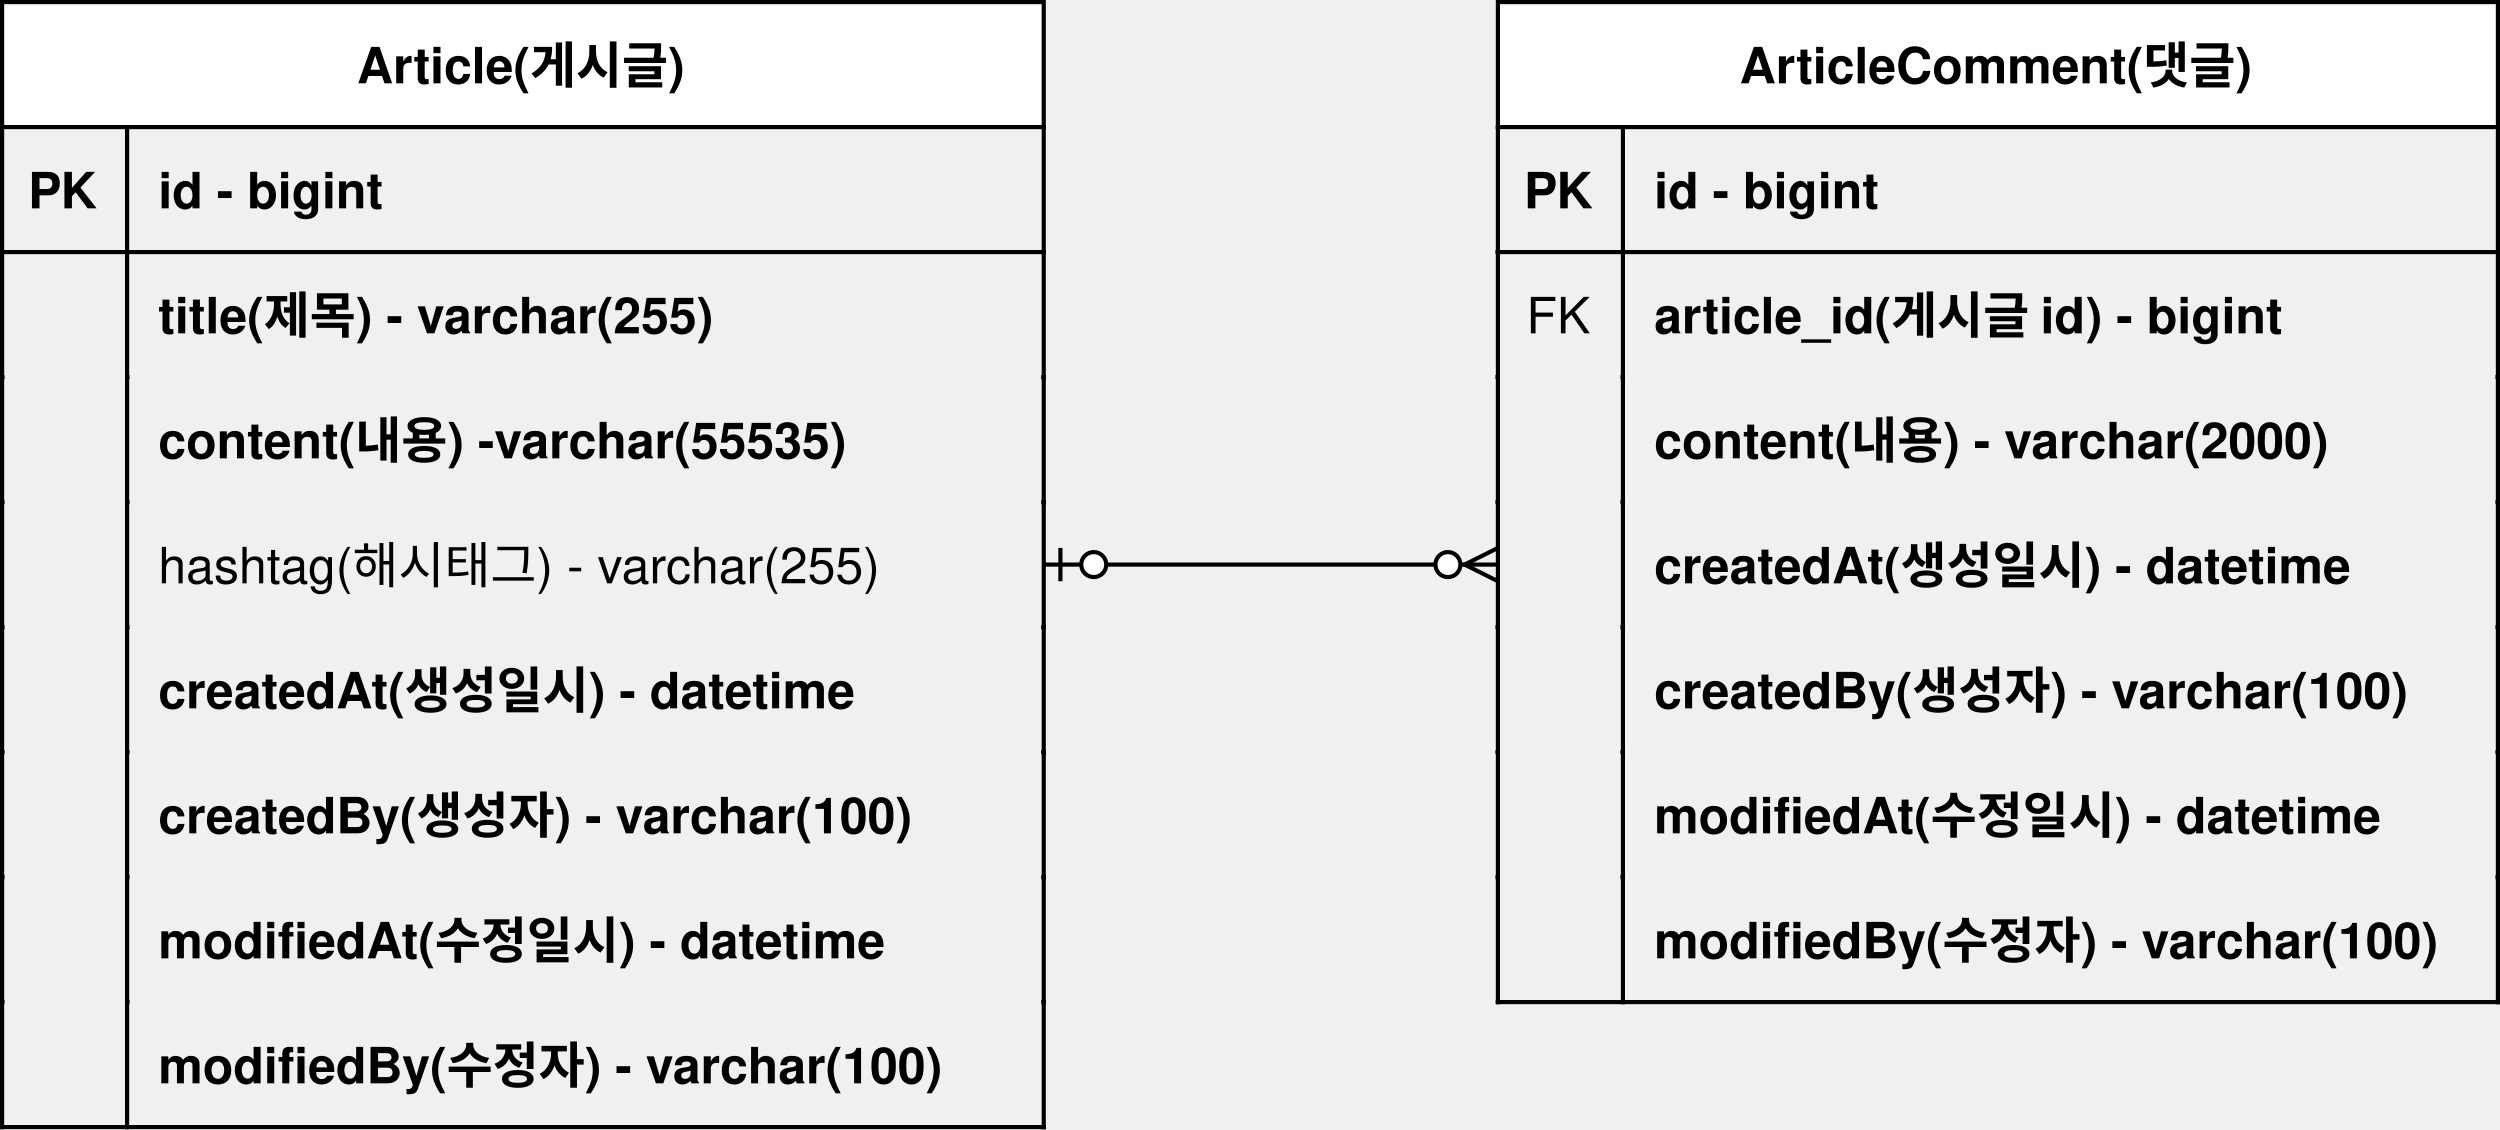
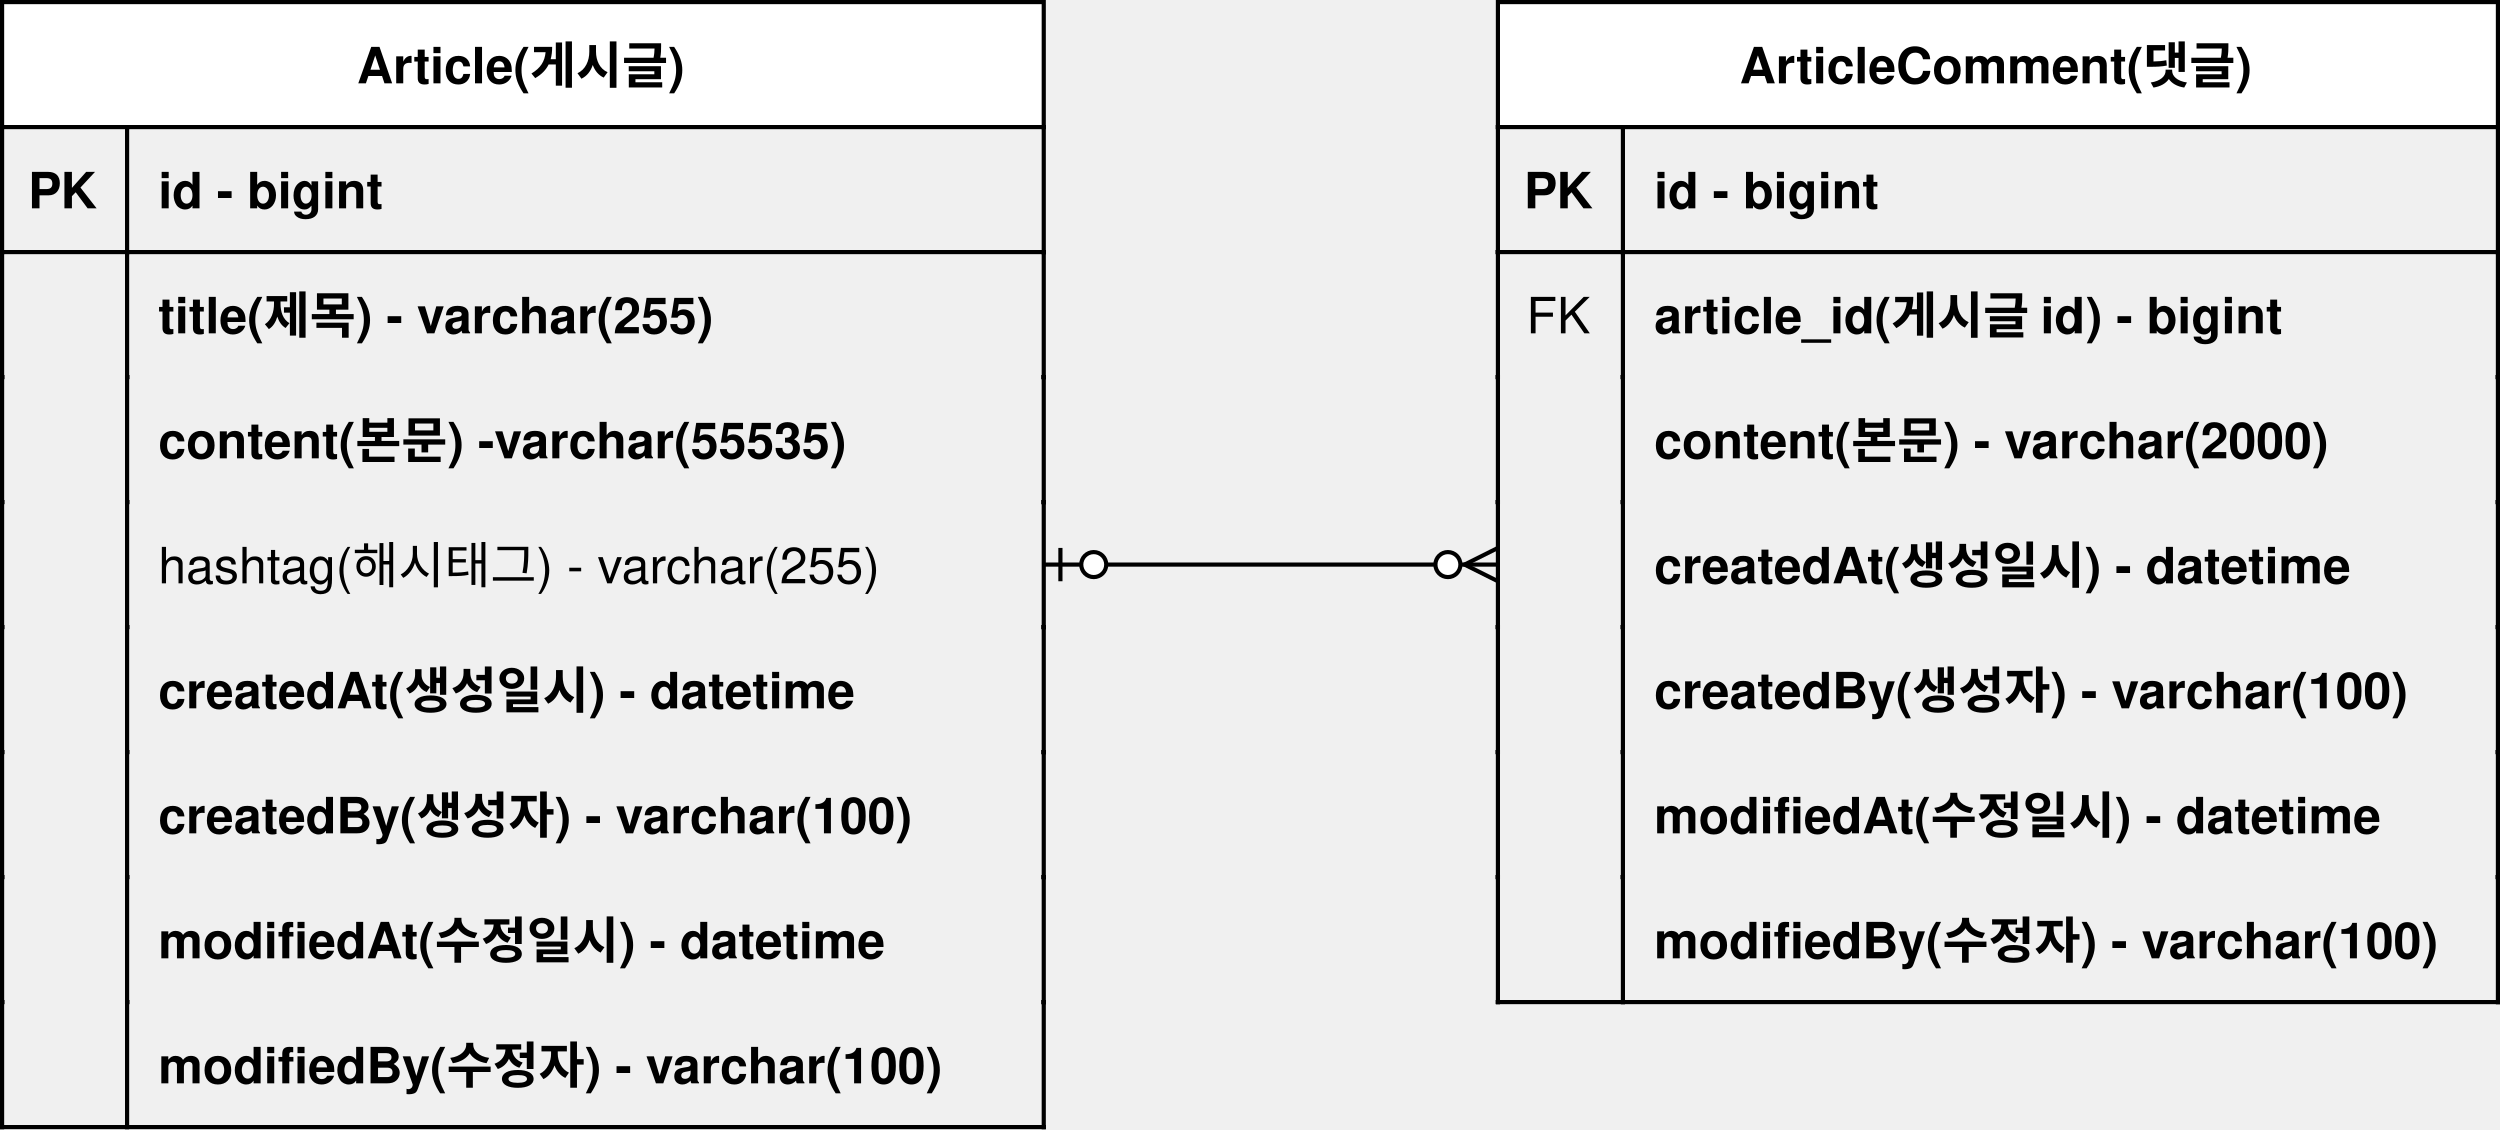
- <svg xmlns="http://www.w3.org/2000/svg" version="1.1" width="600px" height="271px" viewBox="-0.5 -0.5 600 271" content="&lt;mxfile host=&quot;app.diagrams.net&quot; modified=&quot;2023-01-26T14:40:48.319Z&quot; agent=&quot;5.0 (Windows NT 10.0; Win64; x64) AppleWebKit/537.36 (KHTML, like Gecko) Chrome/109.0.0.0 Safari/537.36&quot; etag=&quot;PoxSyrlhx5d6_ZSHBogp&quot; version=&quot;20.8.11&quot; type=&quot;github&quot;&gt;&lt;diagram id=&quot;R2lEEEUBdFMjLlhIrx00&quot; name=&quot;Page-1&quot;&gt;7V1db+I4FP01lmYeWoV8lPBIAp2RttVWne5uZ19WLjHBmhCjxKUwv37txCaAEwjloxRH6mjiG8dO7j0+J77YACx/PPuWwMnongQoAqYRzIDVA6bZsi2b/cct89zS7tzkhjDBgahUGH7g30gYDWF9xQFKVypSQiKKJ6vGAYljNKArNpgk5G212pBEq71OYIgUw48BjFTrPzigo9zqOkZh/45wOJI9twxxZgxlZWFIRzAgbysmNKO3JKbiFh9QMoYxiik7cw+TXygBTn9EKX/SLjBv2d+Q174OCQkjBCc4vR6QMTMPUlbldgjHOOJuXmrIEw2x7qw+sPyEEJofjWc+inisZBjye7qtOLvwQ8LbrXGBfzWd3/0yaPz9zfqb3t+HD+2XK9PKm5nC6FU4uJtQPIjQF9DvAs8Erg/6PnA90PEziwtc46twIJ3LqDBfTvghhS/c5KUUJlSAxzKYgcGBQhyzJ7d6rawcRXCS4qx6bhnhKLiDc/JKZUOy5A3xDAWPOXZ4XQajO9YYL/LGeRR+iJvhp2GEw5gdD5hreI9eglJ2L3cwpaKG6jzhzylKKJotmYQzvyEyRjSZsyribEdcIcZRS2LorUClKVE5WkKk2RZGKGAWLppe9PbIRg6MGaaK7hbtb+hvYVvuz1rrDkbMJzGkyCOvcZAuY4YdLD1pYcqQtAuqbAVVlYhhMaAYRsUTr2ODBzhIyOQJJiGiwjAhmIe2P0X5aM1QgKPIJxHhEItJjGS17Lkdj/0xT/jGtQMcdgM+K7eKMvvj1RPqkzilCYMq7woxxLwhjhqPkonoJ0JDeRuJcDM/fiGUssFfha/Nw2876uar0dyGsvWoL4NsJdw7x9ZRYvvwxy7RJexhh1FGvCMcBCjO2YGLBSwiXhLM0ggsvL4ejnVOqBsRu3ZElkJg7RiBkmG+Y2unGMU3SqRZfdO4Yv9ecMhHyPmFXVJ/XtdLJ3CA4/Auv/JmDRfOUXAxqx6pdfi5Pk5qNXcKoLR1pnvjmHR/8+F07+4V2xON+rr+b9f2/8WTe0eJK8U0e+33QdfI3vY90O2Cbuer4PwpTAYjmHwxHad6AvBJmL9k9rQvYi6Z9qdPQRg5o3+HDz9v0+erv578lnvVUhCkJesr0KgtBJWs3zkh65eG1vw8pL/F/dXIvWjOL31sNdfDszLMVV8417sm8GzO/p0F6UvGdxzHuhjOPyBgtKN8rfM6R6X82unDo3G+mtc5wwH//iFs68n5ag5nBNMRhSHj/B7oOILzRX6/B1xLJvrbwHMv5dX/4LDRjvmbFM/RmN/5aOb/RCme9wzhtp7MryZ4BgliPQZdmiV5ONP3sgMbsHHDX/x7wCs+7ZXcH7BrKB6jM8TEqV7/KxCknQjINSCNChxeBdyPVoHWfvm8s5eBHLz66UBLTeYJIfDmVULQBx1j/d2/ZWxY93P5GlAFH/1EQE0jNiJwGBFYLLL8OBHYL8N3/iJQEYCLFwE1uzcmAR7iYjrggo4rP/x1munAO0CknxSo2cVGCg4kBfaHS8F+Kb/zl4IbTaVATfdJKZATAlUKmglBbfzopwJqplHsIfHJeLxYXsBQZF3cDpItwNm8bsCWfL7pM2C7JMgL40VsISlfgaR1qrE2wDYMyMpXizJmKkPZ8VaXqZnGT7SF5D0RMTXNPcpBq8MWkkPiYsM7ROuw7xB1mjsFUJqk4rHovmwLyWnpXs0p3p4j3e8xjDXNKpbsBYX5m/9/ONi0gTxrWM4nL0MI9phJVsFHPxVo8onHUoGyLSWnVYELTyeamqYTSzaIbtlVspRCNA29c4hVoNGO+S11otgw/2GYv3ZW8WjUb+03uTt76s/Bqx/1W+rErllifGAM6acE++1Da5Rgx50mp1WC/SZ4568EjqZKoE7umjXGh4OPfiKw35a0RgR23GhyWhFQ14uc4ZjfYxS7eoqABFGzxvgQUlABIu2kwG6+ZupYUlC63eSkUmDvl/Y7eymwNf2mKVvN+DVrjA+IH/1UoMa+NBSESPqcuRXT+SOKIMUk7hdn8sjky4pb7Om9ER1HIF/fh+Kgy3+hgBX7j79RQp7IPYznQCxGXj/3ZwachD8zCgQw0AzTZ9kcO/7J7deOKPVmS9V6c1mImW+elwtLV/FicVlWktflDuBPXQkqYUrJazJAm9yb16NSFivfSrZnuhe/t7CMmIUxySIyXb3jDbB8INnSkAXg5XfnCwWzb9agmD+puKqAodKQvdaQtd5Q7gqloe14ZsXiNx3y6sUPcVj9/wE=&lt;/diagram&gt;&lt;/mxfile&gt;" resource="https://app.diagrams.net/?src=about#Hastrataraxia%2Ffastcampus-project-board%2Ffeature%252F%25239-domain%2Fdocument%2Fproject-board-erd.svg">
+ <svg xmlns="http://www.w3.org/2000/svg" version="1.1" width="600px" height="271px" viewBox="-0.5 -0.5 600 271" content="&lt;mxfile host=&quot;app.diagrams.net&quot; modified=&quot;2023-01-26T14:50:52.830Z&quot; agent=&quot;5.0 (Windows NT 10.0; Win64; x64) AppleWebKit/537.36 (KHTML, like Gecko) Chrome/109.0.0.0 Safari/537.36&quot; etag=&quot;TWXsAyeD1a6tga3QHTtd&quot; version=&quot;20.8.11&quot; type=&quot;github&quot;&gt;&lt;diagram id=&quot;R2lEEEUBdFMjLlhIrx00&quot; name=&quot;Page-1&quot;&gt;7V1db6M4FP01SDMPrQgfDXkMJJ2RttVWne5uZ19WbnDAGoIjcNNkfv3aYAcSQ0Kaj6YxUkeDL8aGe4/PwTd2opneZP4tAdPwHvsw0gzdn2vmQDOMjmVa9D9mWeSWbu8mNwQJ8nmlwvAD/YbcqHPrK/JhulKRYBwRNF01jnAcwxFZsYEkwW+r1cY4Wu11CgIoGX6MQCRb/0E+CXOrY+uF/TtEQSh67uj8zASIytyQhsDHbysmOCe3OCb8Fh9gMgExjAk9cw+SXzDR7GFICHvSvmbc0r8xq30dYBxEEExRej3CE2oepbTK7RhMUMTcXGrI5Q3R7syhZnoJxiQ/msw9GLFYiTDk93Rbc3bph4S12+AC72q2uPulk/j7m/k3ub8PHrovV4aZNzMD0St3cD8haBTBL9qwr7mG5nja0NMcV+t5mcXRHP0rdyBZiKhQX07ZIQEvzOSmBCSEg8fUqYHCgQAU0yc3B52sHEVgmqKsem4JUeTfgQV+JaIhUXLHaA79xxw7rC6F0R1tjBVZ4ywKP/jNsNMgQkFMj0fUNaxHN4EpvZc7kBJeQ3Ye9+cMJgTOSybuzG8QTyBJFrQKP9vjV/Bx1BEYeitQaQhUhiVEGl1uBBxmwbLpZW+PdOSAmGKq6G7Z/ob+lrZyf+ZadyCiPokBgS5+jf20jBl6UHrSwpQhaRdUWRKqahFDY0AQiIonXscGC7Cf4OkTSAJIuGGKEQvtcAbz0ZqhAEWRhyPMIBbjGIpq2XPbLv2jnvD0a1uz6Q14tNwpyvSPVU+Ih+OUJBSqrCtIEfMGGWpcgqe8nwiOxW0k3M3s+AUTQgd/Hb42D7/tqFusRnMbytajXgbZSrh3jq0txfbhj12ii+nDjqOMeEPk+zDO2YGJBSgiXhHMyggsvb4ejnVOaBoRq3FESiEwd4xAxTDfsbVTjOIbKdK0vqFf0X8vKGAj5PzCLqg/r+umUzBCcXCXX3mzhgv7KLiY14/UJvzcHCeNmjsFULoq071+TLq/+XC6d/aK7YlGfVP/dxv7/+LJvSfFlSCSvfZ7Wl/P3vZdrd/X+r2vnPNnIBmFIPli2Hb9BOCTMH/F7GlfxFwy7c+e/CCyw3/HDz9v0+erv568jnPVkRCkJOtL0GgsBLWs3zsh61eG1vg8pL/F/fXIvWjOr3xsOdfDsjLUVV8Y17smS+4w0vfoQUb6gvFt2zYvhvMPCBjlKF/pvM5RKb9x+vBonC/ndc5wwL9/CFtqcr6cwwlBGhIQUM4faD1bc61Sfn+gOaZI9HeFClzAq//BYaMc87cpnqMxv/3RzP+JUjzvGcJdNZlfTvCMEkh79PskS/Iwph9kB5ZGxw09oEW3+LRXcL9PryFoAs8QE6d6/a9BkHIiINaAtCpweBVwPloFOvvl885eBnLwqqcDHTmZx4XAXdQJwVDr6evv/h19w7qfy9eAOvioJwJyGrEVgcOIwHKR5ceJwH4ZvvMXgZoAXLwIyNm9CfbRGBXTAUfrOeLDX7udDrwDROpJgZxdbKXgQFJgfbgU7JfyO38puFFUCuR0n5ACMSGQpaCdEDTGj3oqIGca+R4SD08mYnmBQ1FkXtwOki3A2bxuwBJ8vukzYKsiyEvjRWwhqV6BpHSqsTHANgzI2leLKmaqQtnxVpfJmcZPtIXkPRExFM09ikGrwhaSQ+JiwztE57DvEE2aOwVQ2qTisei+agvJaelezineniPd7zGMFc0qVuwFBfmb/3/I37SBPGtYzCcvQwj2mEnWwUc9FWjzicdSgaotJadVgQtPJxqKphMrNohu2VVSSiEauto5xDrQKMf8pjxRbJn/MMzfOKt4NOo395vcnT315+BVj/pNeWLXLjE+MIbUU4L99qG1SrDjTpPTKsF+E7zzVwJbUSWQJ3ftGuPDwUc9EdhvS1orAjtuNDmtCMjrRc5wzO8xih01RUCAqF1jfAgpqAGRclJgtV8zdSwpqNxuclIpsPZL+529FFiKftOUJWf82jXGB8SPeirQYF8a9AMofE7disjiEUaAIBwPizN5ZPJlxR369G5IJpGWr++Dsd9nv1BAi8PH3zDBT/gexAuNL0ZeP/dnBpyEPTP0OTDgHJFn0Rw9/sns1zYvDealaoOFKMTUN8/lQukqViwuy0riutwB7KlrQcVNKX5NRnCTe/N6RMhi7VvJ9kz38vcWyohZGpMsIrPVO94AywecLQ1ZAl58dz5XMOtmDYr5k/KrChhKDVlrDZnrDeWukBrajmdaLH7TIa9e/BCHOfwf&lt;/diagram&gt;&lt;/mxfile&gt;" resource="https://app.diagrams.net/?src=about#Hastrataraxia%2Ffastcampus-project-board%2Ffeature%252F%25239-domain%2Fdocument%2Fproject-board-erd.svg">
  <defs>
    <clipPath id="mx-clip-0-30-30-30-0">
      <rect x="0" y="30" width="30" height="30" />
    </clipPath>
    <clipPath id="mx-clip-36-30-214-30-0">
      <rect x="36" y="30" width="214" height="30" />
    </clipPath>
    <clipPath id="mx-clip-36-60-214-30-0">
      <rect x="36" y="60" width="214" height="30" />
    </clipPath>
    <clipPath id="mx-clip-36-90-214-30-0">
      <rect x="36" y="90" width="214" height="30" />
    </clipPath>
    <clipPath id="mx-clip-36-120-214-30-0">
      <rect x="36" y="120" width="214" height="30" />
    </clipPath>
    <clipPath id="mx-clip-36-150-214-30-0">
      <rect x="36" y="150" width="214" height="30" />
    </clipPath>
    <clipPath id="mx-clip-36-180-214-30-0">
      <rect x="36" y="180" width="214" height="30" />
    </clipPath>
    <clipPath id="mx-clip-36-210-214-30-0">
      <rect x="36" y="210" width="214" height="30" />
    </clipPath>
    <clipPath id="mx-clip-36-240-214-30-0">
      <rect x="36" y="240" width="214" height="30" />
    </clipPath>
    <clipPath id="mx-clip-359-30-30-30-0">
      <rect x="359" y="30" width="30" height="30" />
    </clipPath>
    <clipPath id="mx-clip-395-30-204-30-0">
      <rect x="395" y="30" width="204" height="30" />
    </clipPath>
    <clipPath id="mx-clip-359-60-30-30-0">
      <rect x="359" y="60" width="30" height="30" />
    </clipPath>
    <clipPath id="mx-clip-395-60-204-30-0">
      <rect x="395" y="60" width="204" height="30" />
    </clipPath>
    <clipPath id="mx-clip-395-90-204-30-0">
      <rect x="395" y="90" width="204" height="30" />
    </clipPath>
    <clipPath id="mx-clip-395-120-204-30-0">
      <rect x="395" y="120" width="204" height="30" />
    </clipPath>
    <clipPath id="mx-clip-395-150-204-30-0">
      <rect x="395" y="150" width="204" height="30" />
    </clipPath>
    <clipPath id="mx-clip-395-180-204-30-0">
      <rect x="395" y="180" width="204" height="30" />
    </clipPath>
    <clipPath id="mx-clip-395-210-204-30-0">
      <rect x="395" y="210" width="204" height="30" />
    </clipPath>
  </defs>
  <g>
    <path d="M 0 30 L 0 0 L 250 0 L 250 30" fill="rgb(255, 255, 255)" stroke="rgb(0, 0, 0)" stroke-miterlimit="10" pointer-events="all" />
    <path d="M 0 30 L 0 270 L 250 270 L 250 30" fill="none" stroke="rgb(0, 0, 0)" stroke-miterlimit="10" pointer-events="none" />
    <path d="M 0 30 L 250 30" fill="none" stroke="rgb(0, 0, 0)" stroke-miterlimit="10" pointer-events="none" />
    <path d="M 30 30 L 30 60 L 30 90 L 30 120 L 30 150 L 30 180 L 30 210 L 30 240 L 30 270" fill="none" stroke="rgb(0, 0, 0)" stroke-miterlimit="10" pointer-events="none" />
    <g fill="rgb(0, 0, 0)" font-family="Helvetica" font-weight="bold" pointer-events="none" text-anchor="middle" font-size="12px">
      <text x="124.5" y="19.5">Article(게시글)</text>
    </g>
    <path d="M 0 30 M 250 30 M 250 60 L 0 60" fill="none" stroke="rgb(0, 0, 0)" stroke-linecap="square" stroke-miterlimit="10" pointer-events="none" />
    <path d="M 0 30 M 30 30 M 30 60 M 0 60" fill="none" stroke="rgb(0, 0, 0)" stroke-linecap="square" stroke-miterlimit="10" pointer-events="none" />
    <g fill="rgb(0, 0, 0)" font-family="Helvetica" font-weight="bold" pointer-events="none" clip-path="url(#mx-clip-0-30-30-30-0)" text-anchor="middle" font-size="12px">
      <text x="14.5" y="49.5">PK</text>
    </g>
    <path d="M 30 30 M 250 30 M 250 60 M 30 60" fill="none" stroke="rgb(0, 0, 0)" stroke-linecap="square" stroke-miterlimit="10" pointer-events="none" />
    <g fill="rgb(0, 0, 0)" font-family="Helvetica" font-weight="bold" text-decoration="underline" pointer-events="none" clip-path="url(#mx-clip-36-30-214-30-0)" font-size="12px">
      <text x="37.5" y="49.5">id - bigint</text>
    </g>
    <path d="M 0 60 M 250 60 M 250 90 M 0 90" fill="none" stroke="rgb(0, 0, 0)" stroke-linecap="square" stroke-miterlimit="10" pointer-events="none" />
    <path d="M 0 60 M 30 60 M 30 90 M 0 90" fill="none" stroke="rgb(0, 0, 0)" stroke-linecap="square" stroke-miterlimit="10" pointer-events="none" />
    <path d="M 30 60 M 250 60 M 250 90 M 30 90" fill="none" stroke="rgb(0, 0, 0)" stroke-linecap="square" stroke-miterlimit="10" pointer-events="none" />
    <g fill="rgb(0, 0, 0)" font-family="Helvetica" font-weight="bold" pointer-events="none" clip-path="url(#mx-clip-36-60-214-30-0)" font-size="12px">
      <text x="37.5" y="79.5">title(제목) - varchar(255)</text>
    </g>
    <path d="M 0 90 M 250 90 M 250 120 M 0 120" fill="none" stroke="rgb(0, 0, 0)" stroke-linecap="square" stroke-miterlimit="10" pointer-events="none" />
    <path d="M 0 90 M 30 90 M 30 120 M 0 120" fill="none" stroke="rgb(0, 0, 0)" stroke-linecap="square" stroke-miterlimit="10" pointer-events="none" />
    <path d="M 30 90 M 250 90 M 250 120 M 30 120" fill="none" stroke="rgb(0, 0, 0)" stroke-linecap="square" stroke-miterlimit="10" pointer-events="none" />
    <g fill="rgb(0, 0, 0)" font-family="Helvetica" font-weight="bold" pointer-events="none" clip-path="url(#mx-clip-36-90-214-30-0)" font-size="12px">
-       <text x="37.5" y="109.5">content(내용) -varchar(55535)</text>
+       <text x="37.5" y="109.5">content(본문) -varchar(55535)</text>
    </g>
    <path d="M 0 120 M 250 120 M 250 150 M 0 150" fill="none" stroke="rgb(0, 0, 0)" stroke-linecap="square" stroke-miterlimit="10" pointer-events="none" />
    <path d="M 0 120 M 30 120 M 30 150 M 0 150" fill="none" stroke="rgb(0, 0, 0)" stroke-linecap="square" stroke-miterlimit="10" pointer-events="none" />
    <path d="M 30 120 M 250 120 M 250 150 M 30 150" fill="none" stroke="rgb(0, 0, 0)" stroke-linecap="square" stroke-miterlimit="10" pointer-events="none" />
    <g fill="rgb(0, 0, 0)" font-family="Helvetica" pointer-events="none" clip-path="url(#mx-clip-36-120-214-30-0)" font-size="12px">
      <text x="37.5" y="139.5">hashtag(해시태그) - varchar(255)</text>
    </g>
    <path d="M 0 150 M 250 150 M 250 180 M 0 180" fill="none" stroke="rgb(0, 0, 0)" stroke-linecap="square" stroke-miterlimit="10" pointer-events="none" />
    <path d="M 0 150 M 30 150 M 30 180 M 0 180" fill="none" stroke="rgb(0, 0, 0)" stroke-linecap="square" stroke-miterlimit="10" pointer-events="none" />
    <path d="M 30 150 M 250 150 M 250 180 M 30 180" fill="none" stroke="rgb(0, 0, 0)" stroke-linecap="square" stroke-miterlimit="10" pointer-events="none" />
    <g fill="rgb(0, 0, 0)" font-family="Helvetica" font-weight="bold" pointer-events="none" clip-path="url(#mx-clip-36-150-214-30-0)" font-size="12px">
      <text x="37.5" y="169.5">createdAt(생성일시) - datetime</text>
    </g>
    <path d="M 0 180 M 250 180 M 250 210 M 0 210" fill="none" stroke="rgb(0, 0, 0)" stroke-linecap="square" stroke-miterlimit="10" pointer-events="none" />
    <path d="M 0 180 M 30 180 M 30 210 M 0 210" fill="none" stroke="rgb(0, 0, 0)" stroke-linecap="square" stroke-miterlimit="10" pointer-events="none" />
    <path d="M 30 180 M 250 180 M 250 210 M 30 210" fill="none" stroke="rgb(0, 0, 0)" stroke-linecap="square" stroke-miterlimit="10" pointer-events="none" />
    <g fill="rgb(0, 0, 0)" font-family="Helvetica" font-weight="bold" pointer-events="none" clip-path="url(#mx-clip-36-180-214-30-0)" font-size="12px">
      <text x="37.5" y="199.5">createdBy(생성자) - varchar(100)</text>
    </g>
    <path d="M 0 210 M 250 210 M 250 240 M 0 240" fill="none" stroke="rgb(0, 0, 0)" stroke-linecap="square" stroke-miterlimit="10" pointer-events="none" />
    <path d="M 0 210 M 30 210 M 30 240 M 0 240" fill="none" stroke="rgb(0, 0, 0)" stroke-linecap="square" stroke-miterlimit="10" pointer-events="none" />
    <path d="M 30 210 M 250 210 M 250 240 M 30 240" fill="none" stroke="rgb(0, 0, 0)" stroke-linecap="square" stroke-miterlimit="10" pointer-events="none" />
    <g fill="rgb(0, 0, 0)" font-family="Helvetica" font-weight="bold" pointer-events="none" clip-path="url(#mx-clip-36-210-214-30-0)" font-size="12px">
      <text x="37.5" y="229.5">modifiedAt(수정일시) - datetime</text>
    </g>
    <path d="M 0 240 M 250 240 M 250 270 M 0 270" fill="none" stroke="rgb(0, 0, 0)" stroke-linecap="square" stroke-miterlimit="10" pointer-events="none" />
    <path d="M 0 240 M 30 240 M 30 270 M 0 270" fill="none" stroke="rgb(0, 0, 0)" stroke-linecap="square" stroke-miterlimit="10" pointer-events="none" />
    <path d="M 30 240 M 250 240 M 250 270 M 30 270" fill="none" stroke="rgb(0, 0, 0)" stroke-linecap="square" stroke-miterlimit="10" pointer-events="none" />
    <g fill="rgb(0, 0, 0)" font-family="Helvetica" font-weight="bold" pointer-events="none" clip-path="url(#mx-clip-36-240-214-30-0)" font-size="12px">
      <text x="37.5" y="259.5">modifiedBy(수정자) - varchar(100)</text>
    </g>
    <path d="M 359 30 L 359 0 L 599 0 L 599 30" fill="rgb(255, 255, 255)" stroke="rgb(0, 0, 0)" stroke-miterlimit="10" pointer-events="none" />
    <path d="M 359 30 L 359 240 L 599 240 L 599 30" fill="none" stroke="rgb(0, 0, 0)" stroke-miterlimit="10" pointer-events="none" />
    <path d="M 359 30 L 599 30" fill="none" stroke="rgb(0, 0, 0)" stroke-miterlimit="10" pointer-events="none" />
    <path d="M 389 30 L 389 60 L 389 90 L 389 120 L 389 150 L 389 180 L 389 210 L 389 240" fill="none" stroke="rgb(0, 0, 0)" stroke-miterlimit="10" pointer-events="none" />
    <g fill="rgb(0, 0, 0)" font-family="Helvetica" font-weight="bold" pointer-events="none" text-anchor="middle" font-size="12px">
      <text x="478.5" y="19.5">ArticleComment(댓글)</text>
    </g>
    <path d="M 359 30 M 599 30 M 599 60 L 359 60" fill="none" stroke="rgb(0, 0, 0)" stroke-linecap="square" stroke-miterlimit="10" pointer-events="none" />
    <path d="M 359 30 M 389 30 M 389 60 M 359 60" fill="none" stroke="rgb(0, 0, 0)" stroke-linecap="square" stroke-miterlimit="10" pointer-events="none" />
    <g fill="rgb(0, 0, 0)" font-family="Helvetica" font-weight="bold" pointer-events="none" clip-path="url(#mx-clip-359-30-30-30-0)" text-anchor="middle" font-size="12px">
      <text x="373.5" y="49.5">PK</text>
    </g>
    <path d="M 389 30 M 599 30 M 599 60 M 389 60" fill="none" stroke="rgb(0, 0, 0)" stroke-linecap="square" stroke-miterlimit="10" pointer-events="none" />
    <g fill="rgb(0, 0, 0)" font-family="Helvetica" font-weight="bold" text-decoration="underline" pointer-events="none" clip-path="url(#mx-clip-395-30-204-30-0)" font-size="12px">
      <text x="396.5" y="49.5">id - bigint</text>
    </g>
    <path d="M 359 60 M 599 60 M 599 90 M 359 90" fill="none" stroke="rgb(0, 0, 0)" stroke-linecap="square" stroke-miterlimit="10" pointer-events="none" />
    <path d="M 359 60 M 389 60 M 389 90 M 359 90" fill="none" stroke="rgb(0, 0, 0)" stroke-linecap="square" stroke-miterlimit="10" pointer-events="none" />
    <g fill="rgb(0, 0, 0)" font-family="Helvetica" pointer-events="none" clip-path="url(#mx-clip-359-60-30-30-0)" text-anchor="middle" font-size="12px">
      <text x="373.5" y="79.5">FK</text>
    </g>
    <path d="M 389 60 M 599 60 M 599 90 M 389 90" fill="none" stroke="rgb(0, 0, 0)" stroke-linecap="square" stroke-miterlimit="10" pointer-events="none" />
    <g fill="rgb(0, 0, 0)" font-family="Helvetica" font-weight="bold" pointer-events="none" clip-path="url(#mx-clip-395-60-204-30-0)" font-size="12px">
      <text x="396.5" y="79.5">article_id(게시글 id) - bigint</text>
    </g>
    <path d="M 359 90 M 599 90 M 599 120 M 359 120" fill="none" stroke="rgb(0, 0, 0)" stroke-linecap="square" stroke-miterlimit="10" pointer-events="none" />
    <path d="M 359 90 M 389 90 M 389 120 M 359 120" fill="none" stroke="rgb(0, 0, 0)" stroke-linecap="square" stroke-miterlimit="10" pointer-events="none" />
    <path d="M 389 90 M 599 90 M 599 120 M 389 120" fill="none" stroke="rgb(0, 0, 0)" stroke-linecap="square" stroke-miterlimit="10" pointer-events="none" />
    <g fill="rgb(0, 0, 0)" font-family="Helvetica" font-weight="bold" pointer-events="none" clip-path="url(#mx-clip-395-90-204-30-0)" font-size="12px">
-       <text x="396.5" y="109.5">content(내용) - varchar(2000)</text>
+       <text x="396.5" y="109.5">content(본문) - varchar(2000)</text>
    </g>
    <path d="M 359 120 M 599 120 M 599 150 M 359 150" fill="none" stroke="rgb(0, 0, 0)" stroke-linecap="square" stroke-miterlimit="10" pointer-events="none" />
    <path d="M 359 120 M 389 120 M 389 150 M 359 150" fill="none" stroke="rgb(0, 0, 0)" stroke-linecap="square" stroke-miterlimit="10" pointer-events="none" />
    <path d="M 389 120 M 599 120 M 599 150 M 389 150" fill="none" stroke="rgb(0, 0, 0)" stroke-linecap="square" stroke-miterlimit="10" pointer-events="none" />
    <g fill="rgb(0, 0, 0)" font-family="Helvetica" font-weight="bold" pointer-events="none" clip-path="url(#mx-clip-395-120-204-30-0)" font-size="12px">
      <text x="396.5" y="139.5">createdAt(생성일시) - datetime</text>
    </g>
    <path d="M 359 150 M 599 150 M 599 180 M 359 180" fill="none" stroke="rgb(0, 0, 0)" stroke-linecap="square" stroke-miterlimit="10" pointer-events="none" />
    <path d="M 359 150 M 389 150 M 389 180 M 359 180" fill="none" stroke="rgb(0, 0, 0)" stroke-linecap="square" stroke-miterlimit="10" pointer-events="none" />
    <path d="M 389 150 M 599 150 M 599 180 M 389 180" fill="none" stroke="rgb(0, 0, 0)" stroke-linecap="square" stroke-miterlimit="10" pointer-events="none" />
    <g fill="rgb(0, 0, 0)" font-family="Helvetica" font-weight="bold" pointer-events="none" clip-path="url(#mx-clip-395-150-204-30-0)" font-size="12px">
      <text x="396.5" y="169.5">createdBy(생성자) - varchar(100)</text>
    </g>
    <path d="M 359 180 M 599 180 M 599 210 M 359 210" fill="none" stroke="rgb(0, 0, 0)" stroke-linecap="square" stroke-miterlimit="10" pointer-events="none" />
    <path d="M 359 180 M 389 180 M 389 210 M 359 210" fill="none" stroke="rgb(0, 0, 0)" stroke-linecap="square" stroke-miterlimit="10" pointer-events="none" />
    <path d="M 389 180 M 599 180 M 599 210 M 389 210" fill="none" stroke="rgb(0, 0, 0)" stroke-linecap="square" stroke-miterlimit="10" pointer-events="none" />
    <g fill="rgb(0, 0, 0)" font-family="Helvetica" font-weight="bold" pointer-events="none" clip-path="url(#mx-clip-395-180-204-30-0)" font-size="12px">
      <text x="396.5" y="199.5">modifiedAt(수정일시) - datetime</text>
    </g>
    <path d="M 359 210 M 599 210 M 599 240 M 359 240" fill="none" stroke="rgb(0, 0, 0)" stroke-linecap="square" stroke-miterlimit="10" pointer-events="none" />
    <path d="M 359 210 M 389 210 M 389 240 M 359 240" fill="none" stroke="rgb(0, 0, 0)" stroke-linecap="square" stroke-miterlimit="10" pointer-events="none" />
    <path d="M 389 210 M 599 210 M 599 240 M 389 240" fill="none" stroke="rgb(0, 0, 0)" stroke-linecap="square" stroke-miterlimit="10" pointer-events="none" />
    <g fill="rgb(0, 0, 0)" font-family="Helvetica" font-weight="bold" pointer-events="none" clip-path="url(#mx-clip-395-210-204-30-0)" font-size="12px">
      <text x="396.5" y="229.5">modifiedBy(수정자) - varchar(100)</text>
    </g>
    <path d="M 250 135 L 280 135 L 329 135 L 359 135" fill="none" stroke="rgb(0, 0, 0)" stroke-miterlimit="10" pointer-events="none" />
    <ellipse cx="262" cy="135" rx="3" ry="3" fill="#ffffff" stroke="rgb(0, 0, 0)" pointer-events="none" />
    <path d="M 254 131 L 254 139" fill="none" stroke="rgb(0, 0, 0)" stroke-miterlimit="10" pointer-events="none" />
    <ellipse cx="347" cy="135" rx="3" ry="3" fill="#ffffff" stroke="rgb(0, 0, 0)" pointer-events="none" />
    <path d="M 359 131 L 351 135 L 359 139" fill="none" stroke="rgb(0, 0, 0)" stroke-miterlimit="10" pointer-events="none" />
  </g>
</svg>
